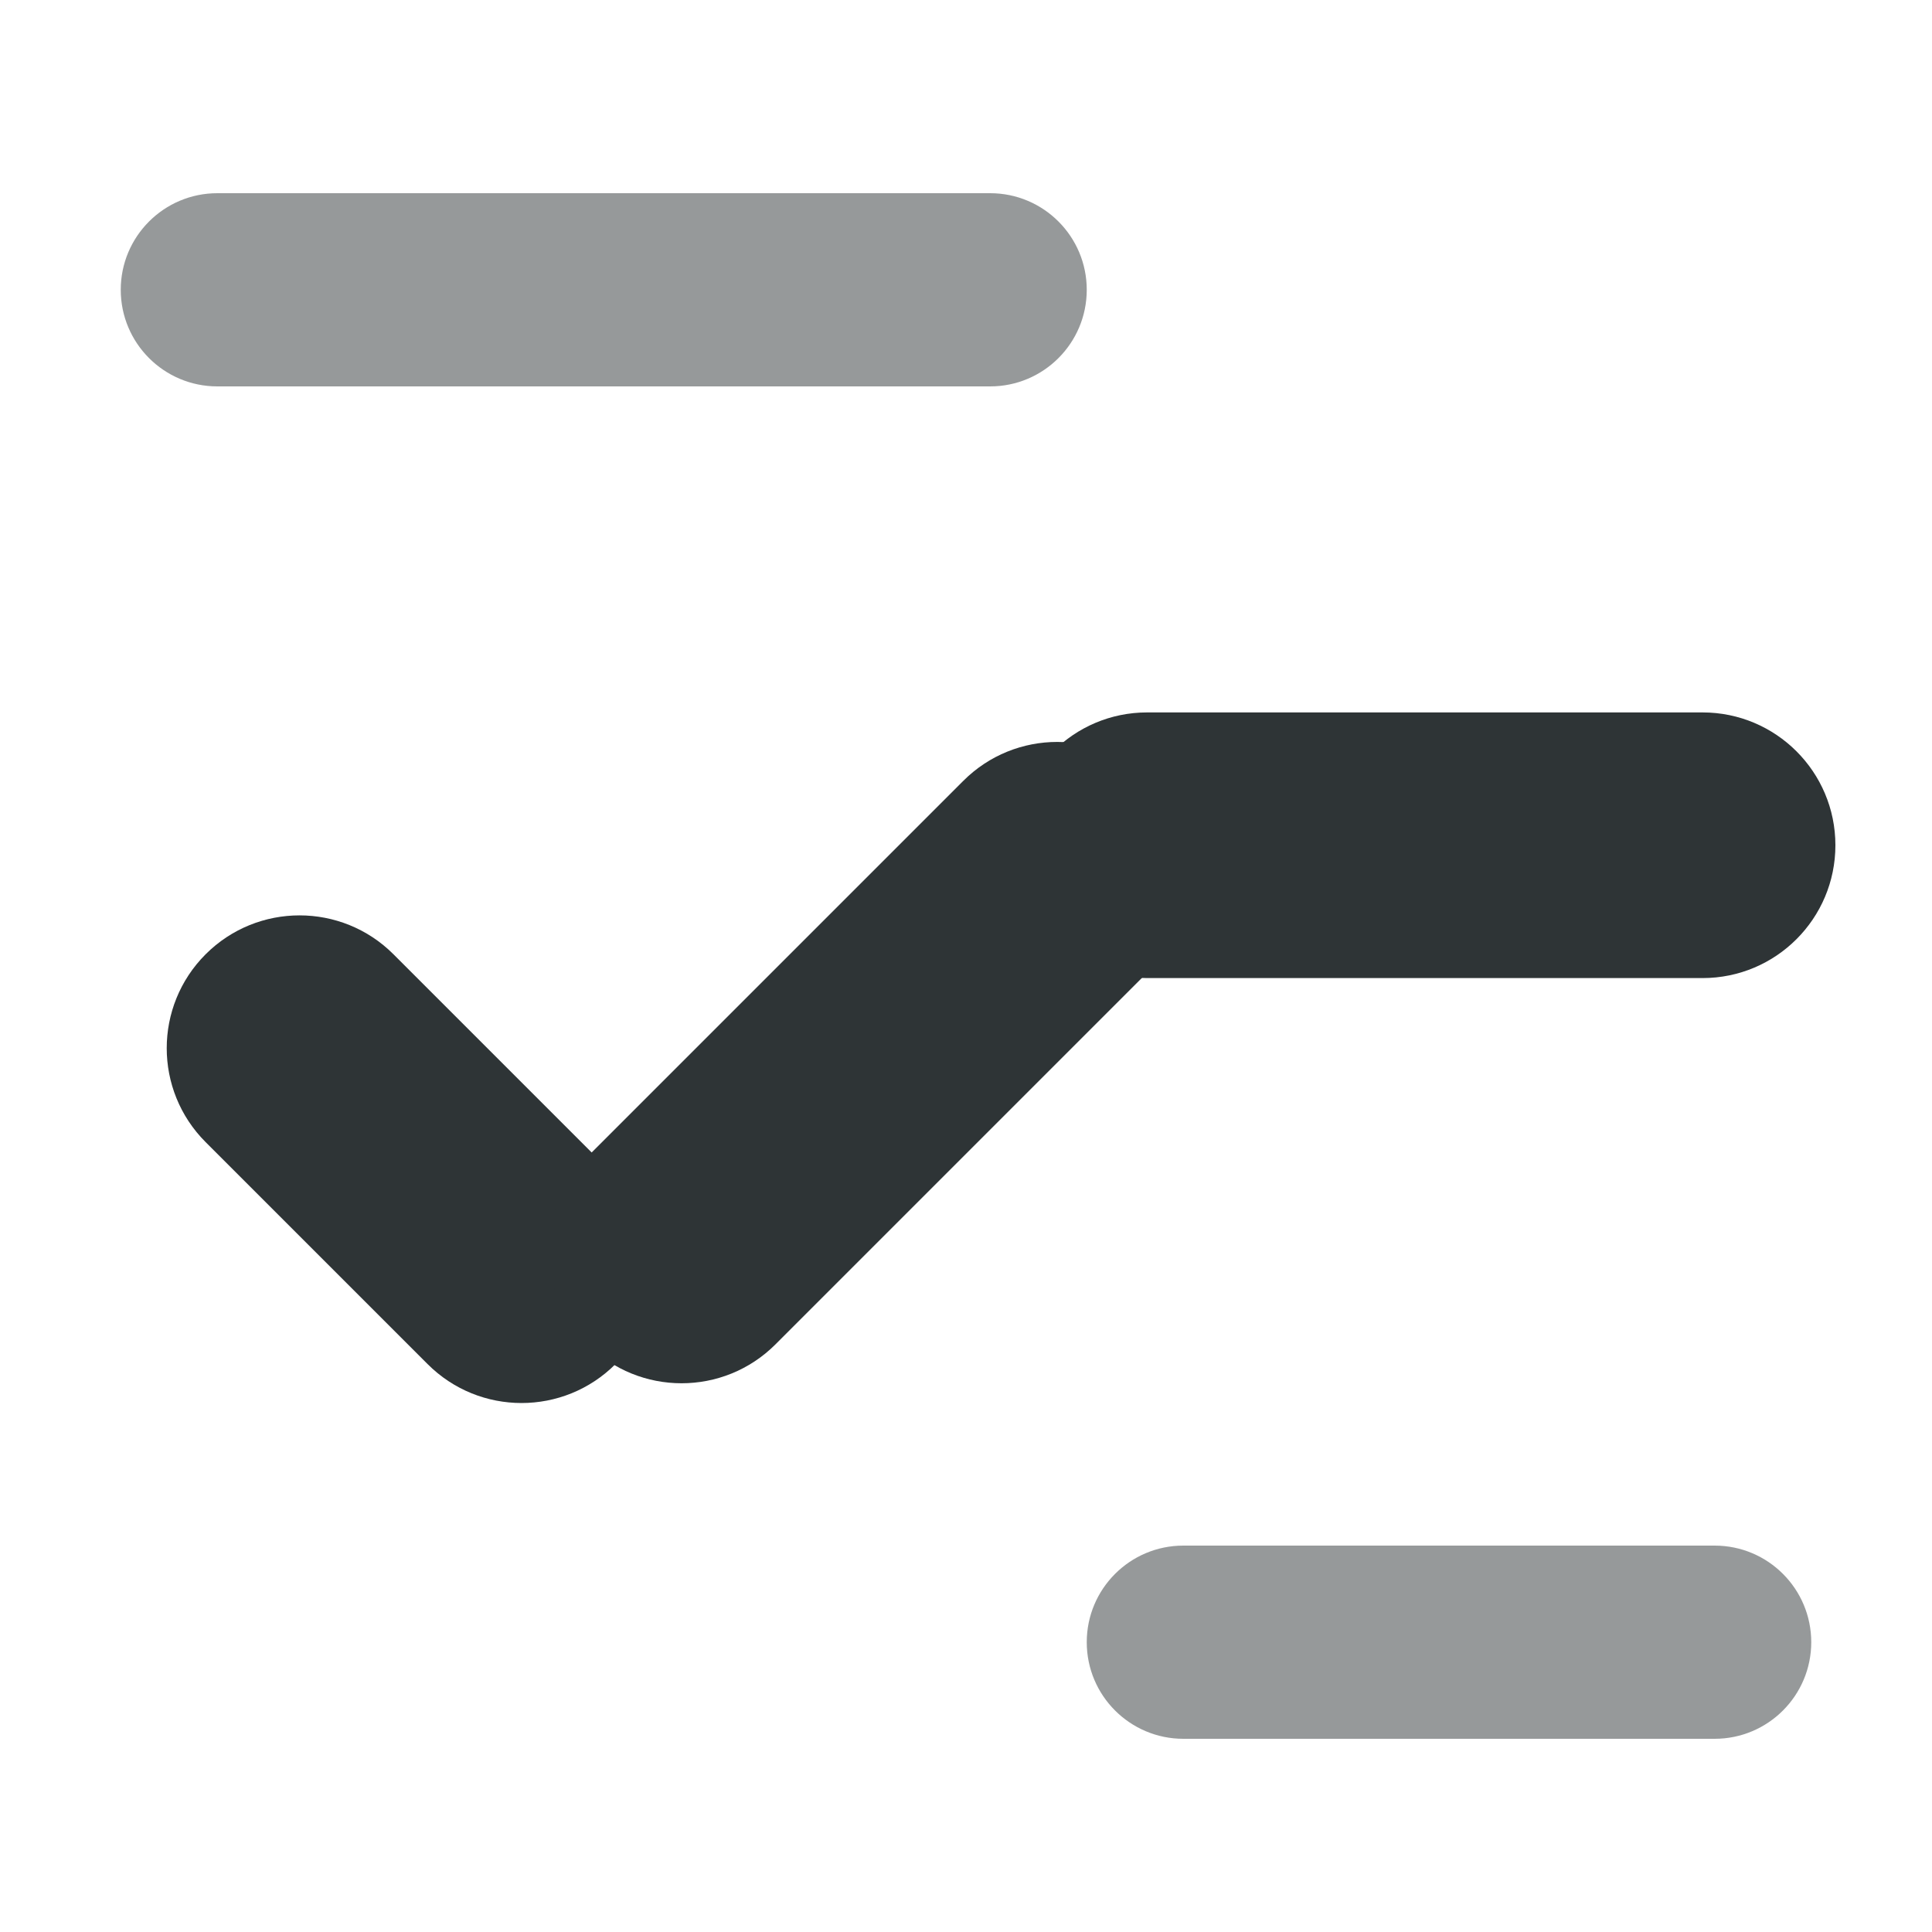
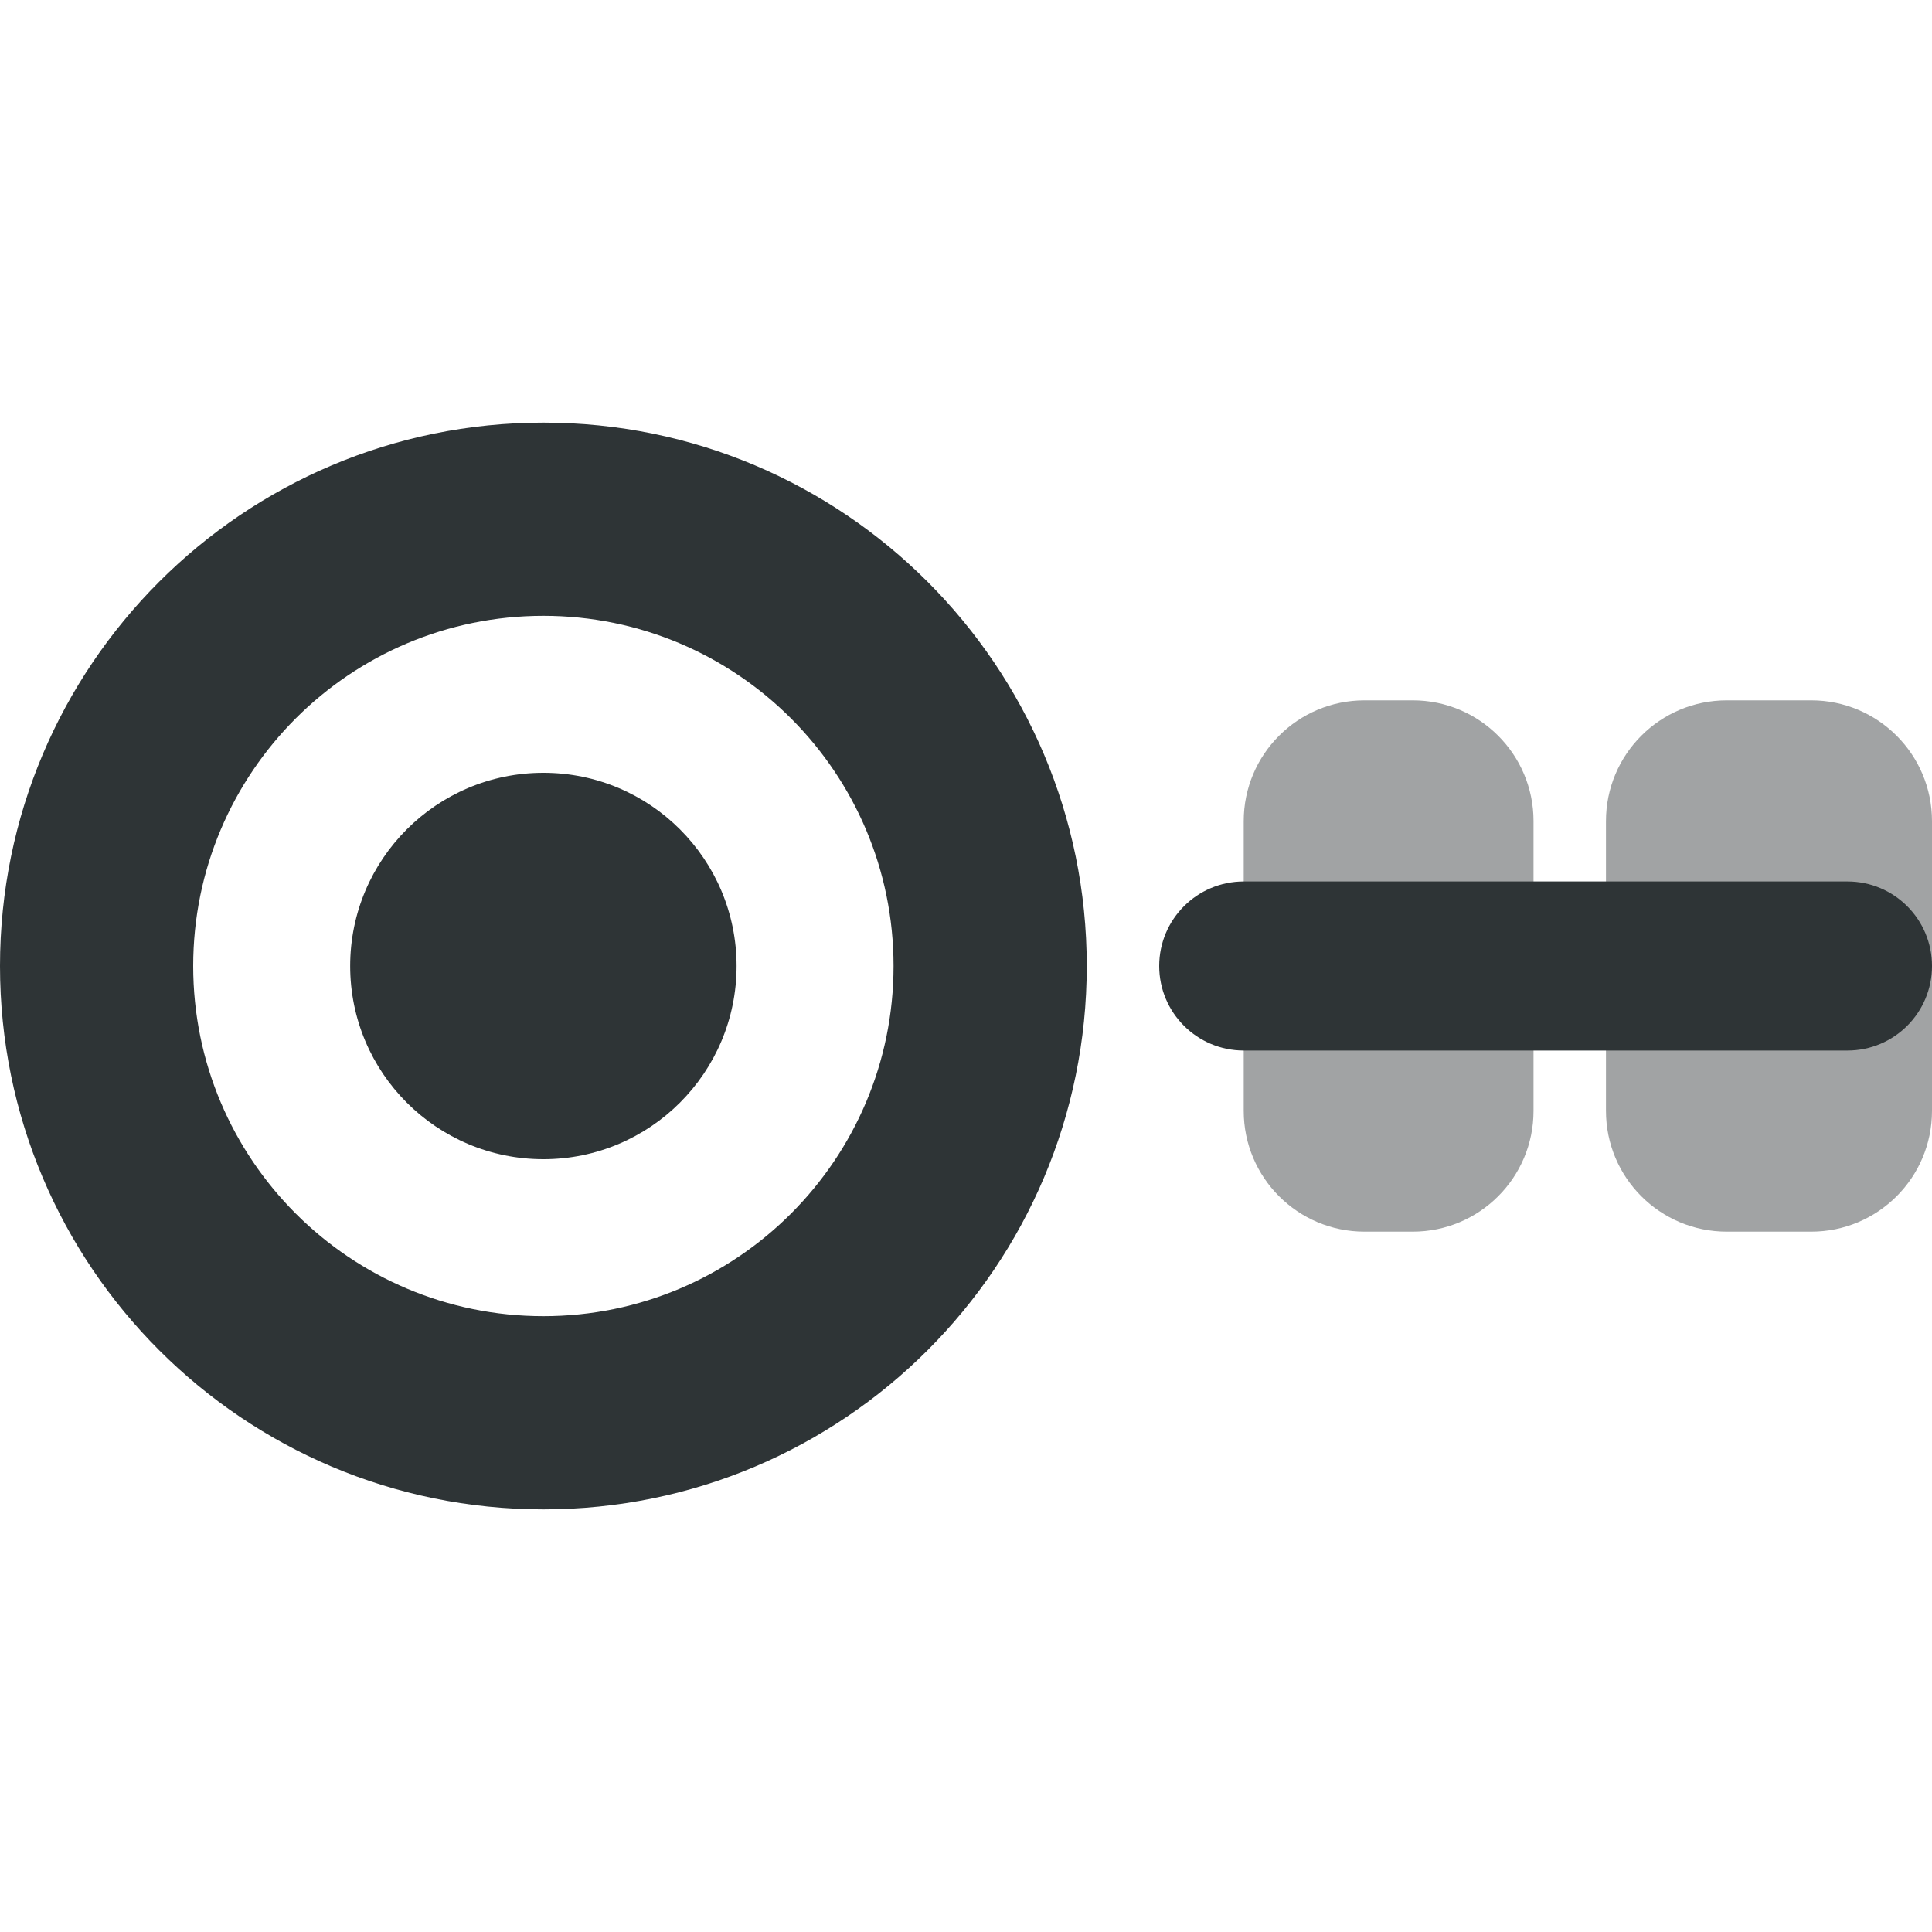
<svg xmlns="http://www.w3.org/2000/svg" width="16" height="16" viewBox="0 0 16 16">
  <g fill="#2e3436">
-     <rect x="-2.4" y="-1.1" width="4.8" height="2.2" rx="1.1" transform="translate(3.4 9.6) rotate(45)" />
-     <rect x="-3.3" y="-1.1" width="6.6" height="2.2" rx="1.1" transform="translate(7.2 8.8) rotate(-45)" />
-     <rect x="8.4" y="5.9" width="6.8" height="2.2" rx="1.1" />
-     <rect x="1" y="1.6" width="8" height="1.6" rx="0.8" opacity="0.5" />
-     <rect x="9" y="12.8" width="6" height="1.6" rx="0.8" opacity="0.5" />
+     <path fill-rule="evenodd" d="M4.5 3.5a4.5 4.5 0 1 1 0 9 4.5 4.5 0 0 1 0-9zm0 1.6a2.9 2.9 0 1 0 0 5.8 2.9 2.9 0 0 0 0-5.8z" />
+     <circle cx="4.5" cy="8" r="1.6" />
+     <rect x="10.3" y="5.8" width="2.4" height="4.4" rx="1" opacity="0.45" />
+     <rect x="13.3" y="5.8" width="2.7" height="4.4" rx="1" opacity="0.45" />
+     <rect x="9.6" y="7.3" width="6.4" height="1.4" rx="0.7" />
  </g>
</svg>
